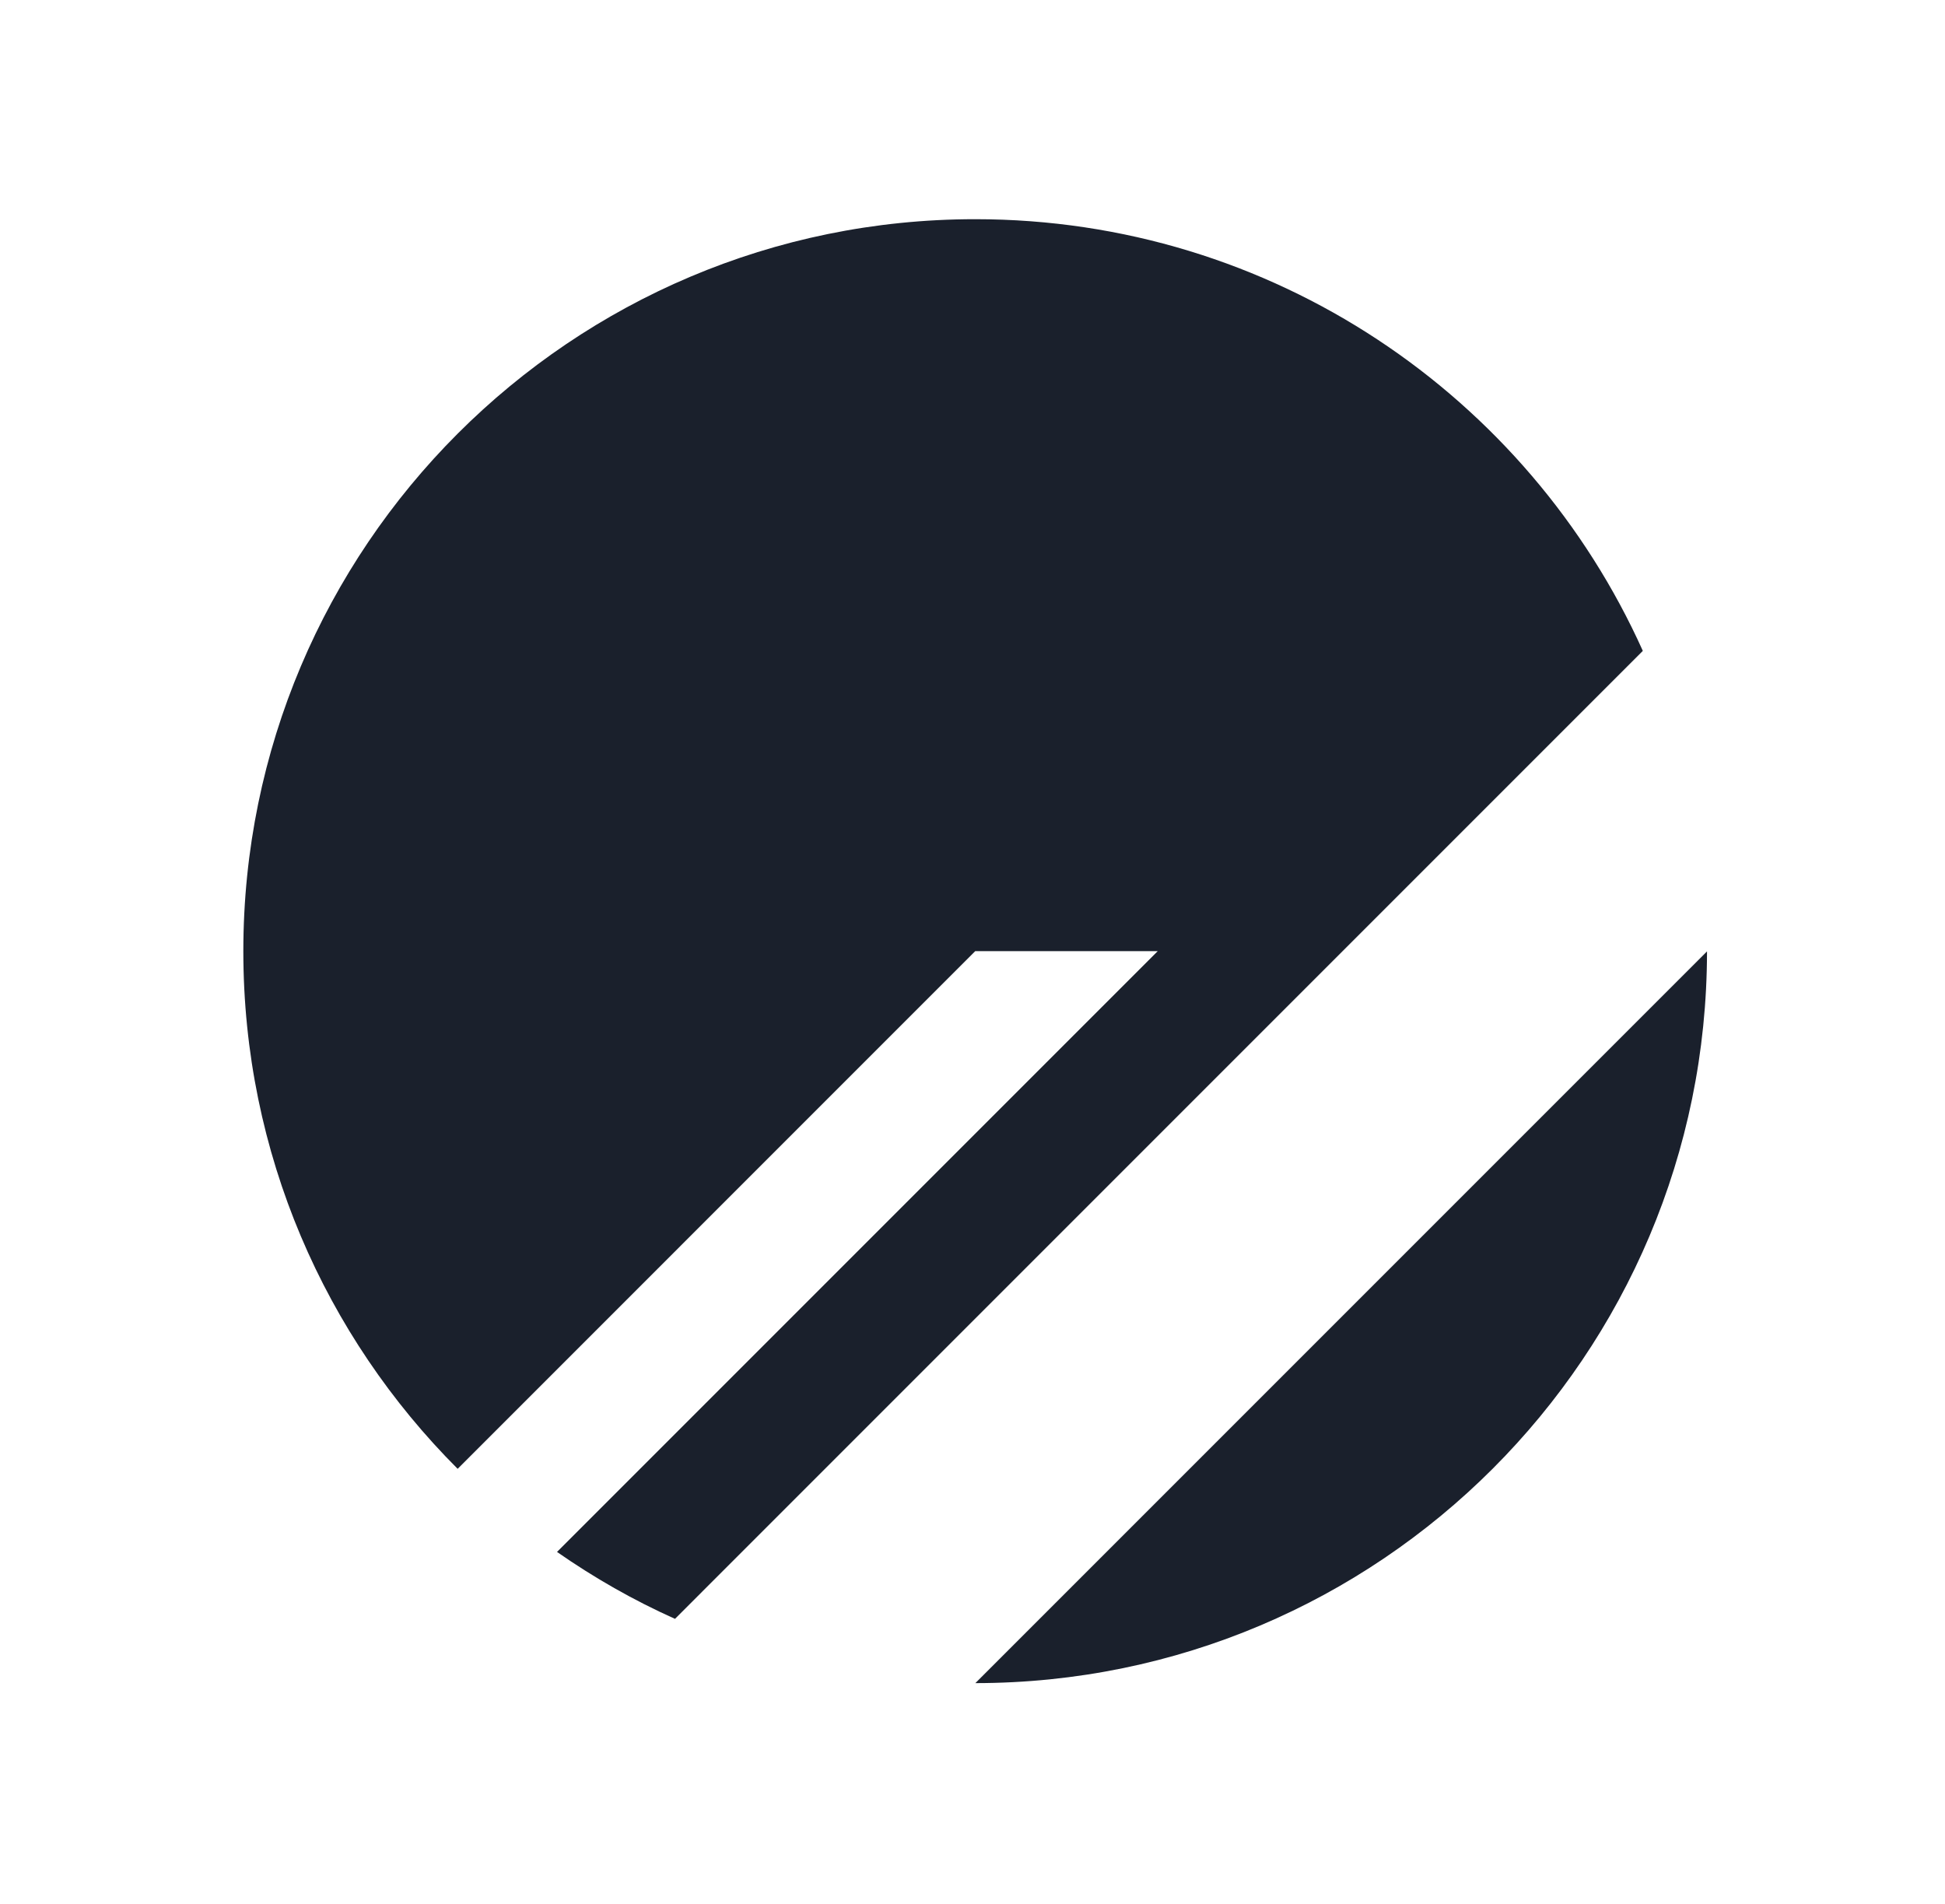
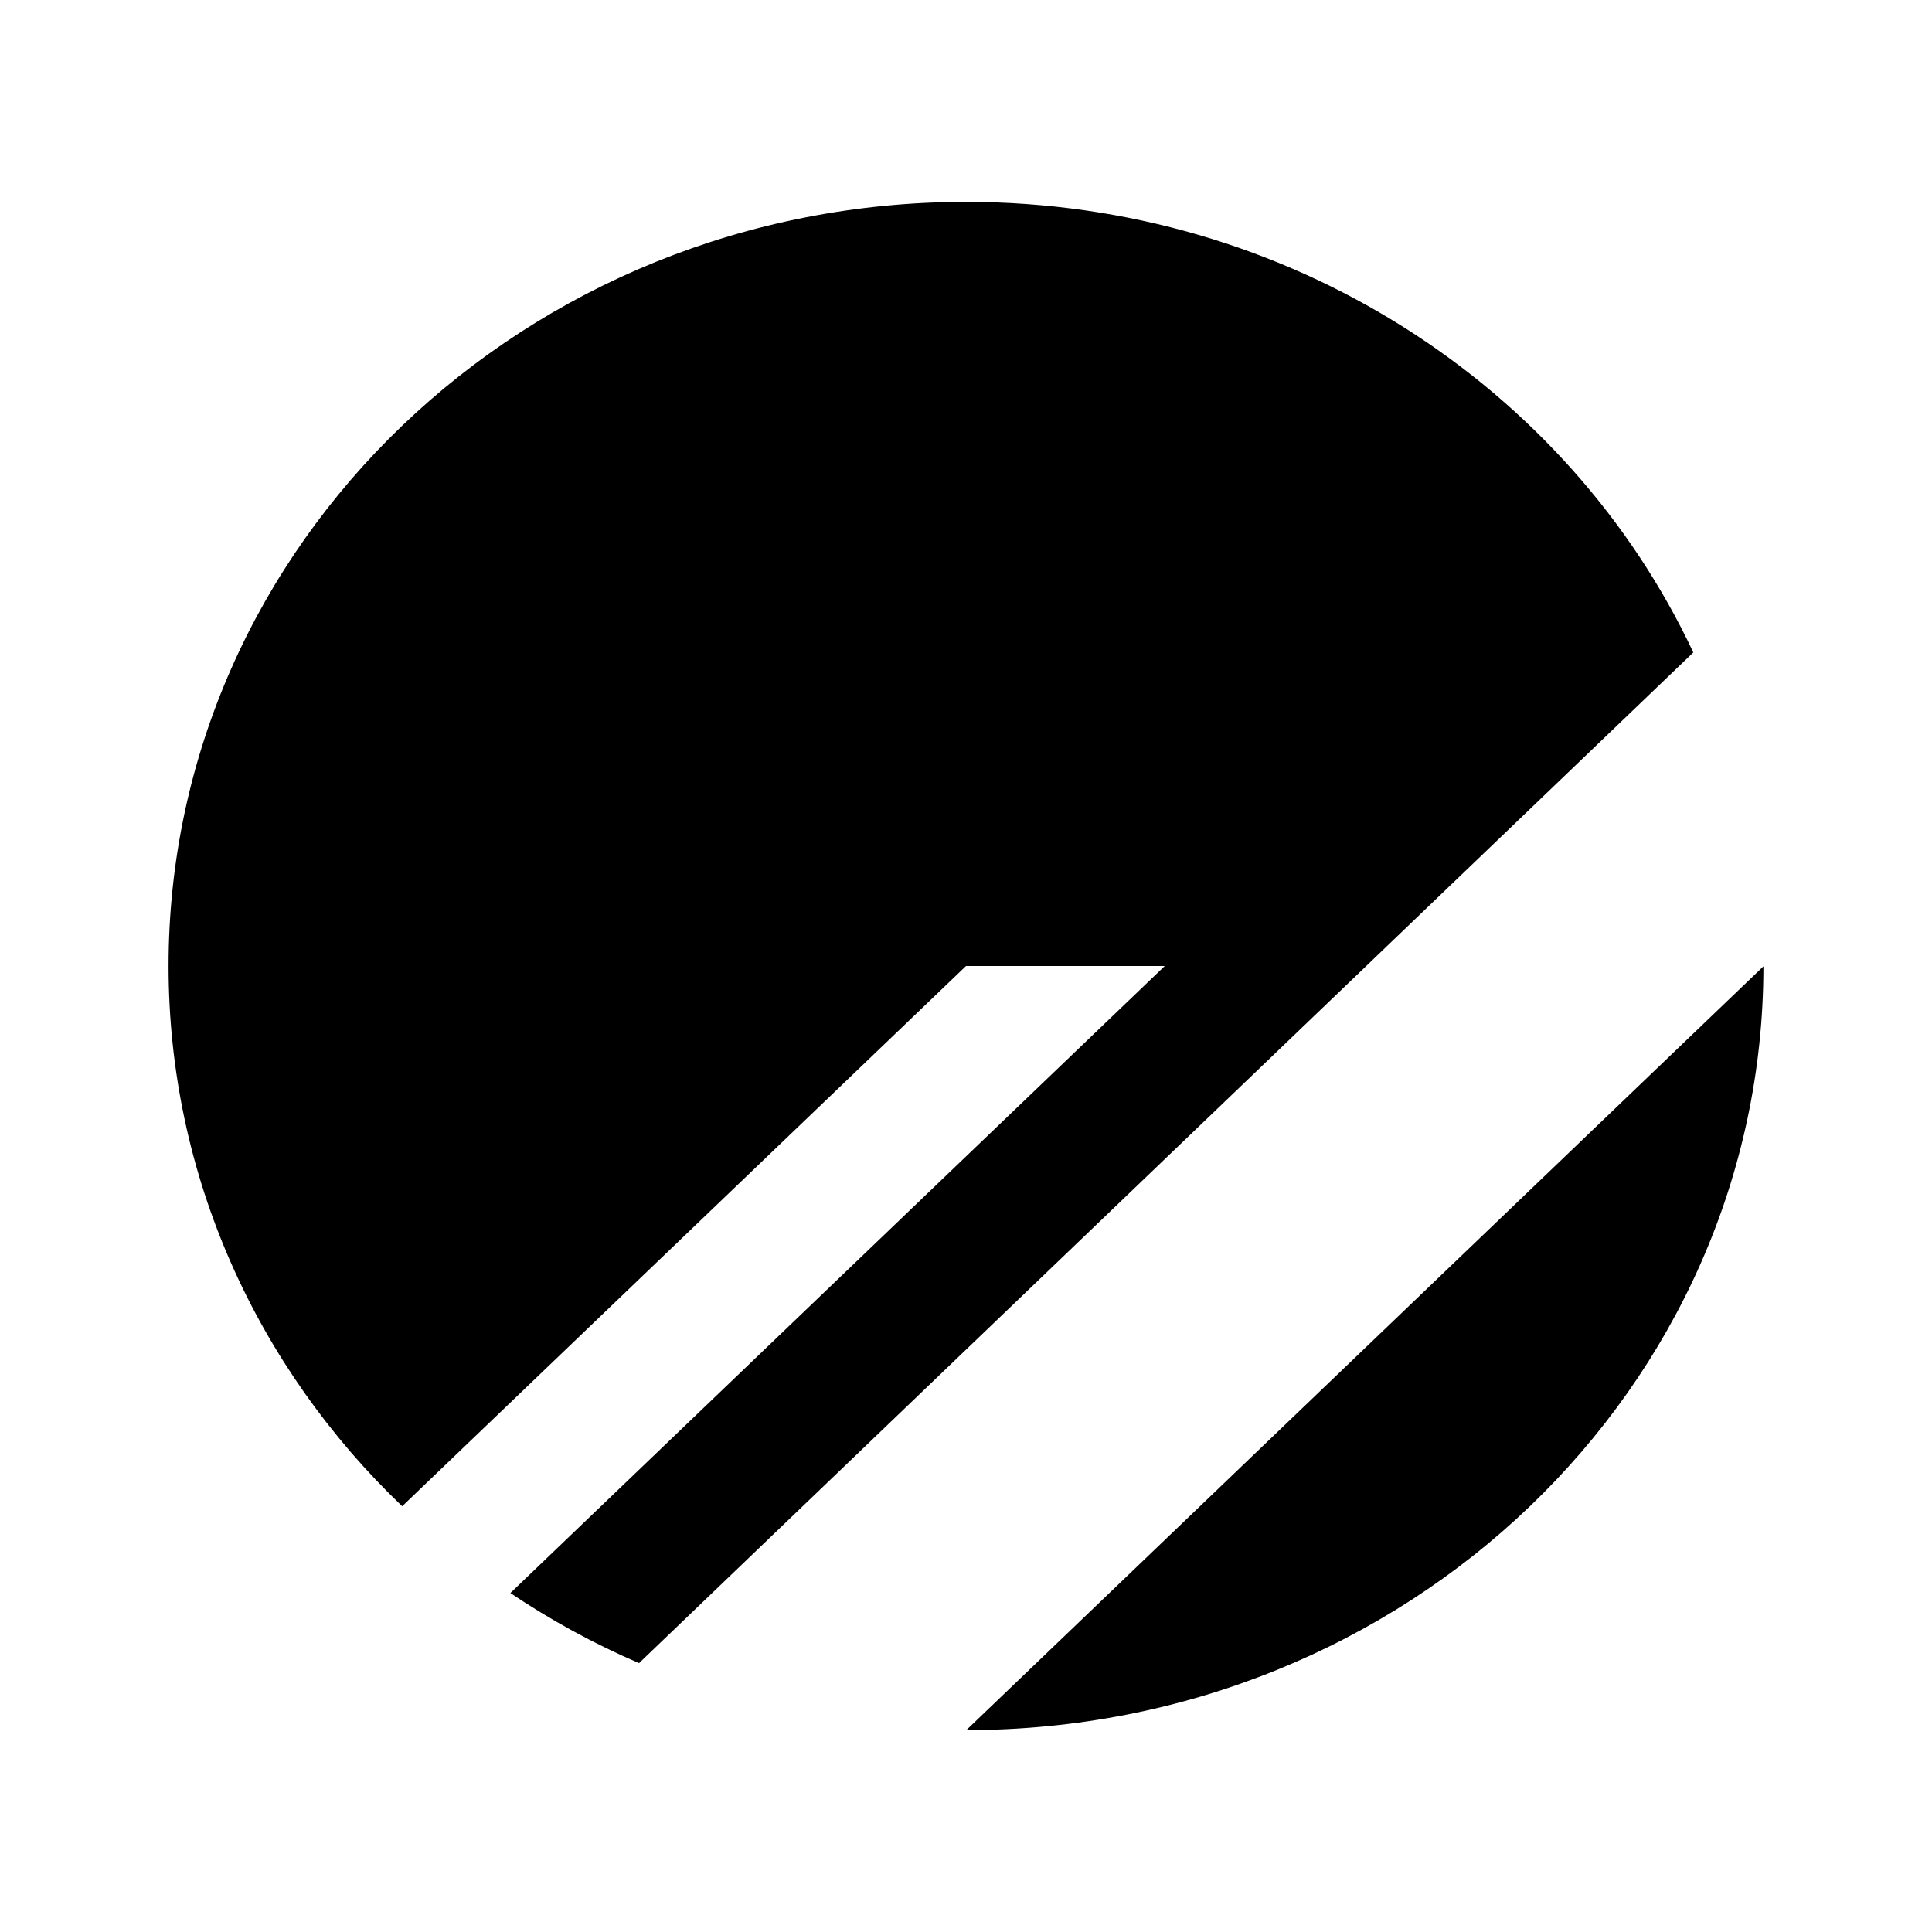
- <svg xmlns="http://www.w3.org/2000/svg" width="47" height="46" viewBox="0 0 47 46" fill="none">
-   <path d="M5.88 22.981C5.88 13.215 13.8 5.296 23.566 5.296C30.748 5.296 36.931 9.575 39.698 15.726L16.311 39.114C15.306 38.664 14.354 38.12 13.46 37.497L27.976 22.981H23.566L11.059 35.489C7.857 32.287 5.88 27.867 5.88 22.981Z" fill="#1A202C" />
-   <path d="M41.249 22.987L23.569 40.667C33.335 40.662 41.244 32.753 41.249 22.987Z" fill="#1A202C" />
+ <svg xmlns="http://www.w3.org/2000/svg" width="24px" height="24px" viewBox="0 0 24 23" className="planetscale" version="1.1">
+   <g id="surface1">
+     <path style="stroke: &quot;none&quot;; fillRule: &quot;nonzero&quot;; fill: &quot;rgb(0%,0%,0%)&quot;; fillOpacity: 1" d="M 2.094 11.5 C 2.094 6.258 6.531 2.008 12 2.008 C 16.023 2.008 19.484 4.305 21.035 7.605 L 7.938 20.16 C 7.375 19.918 6.84 19.625 6.34 19.289 L 14.469 11.5 L 12 11.5 L 4.996 18.211 C 3.203 16.496 2.094 14.121 2.094 11.5 Z M 2.094 11.5 " />
+     <path style="stroke: &quot;none&quot;; fillRule: &quot;nonzero&quot;; fill: &quot;rgb(0%,0%,0%)&quot;; fillOpacity: 1" d="M 21.906 11.504 L 12.004 20.992 C 17.473 20.992 21.902 16.742 21.906 11.504 Z M 21.906 11.504 " />
+   </g>
</svg>
